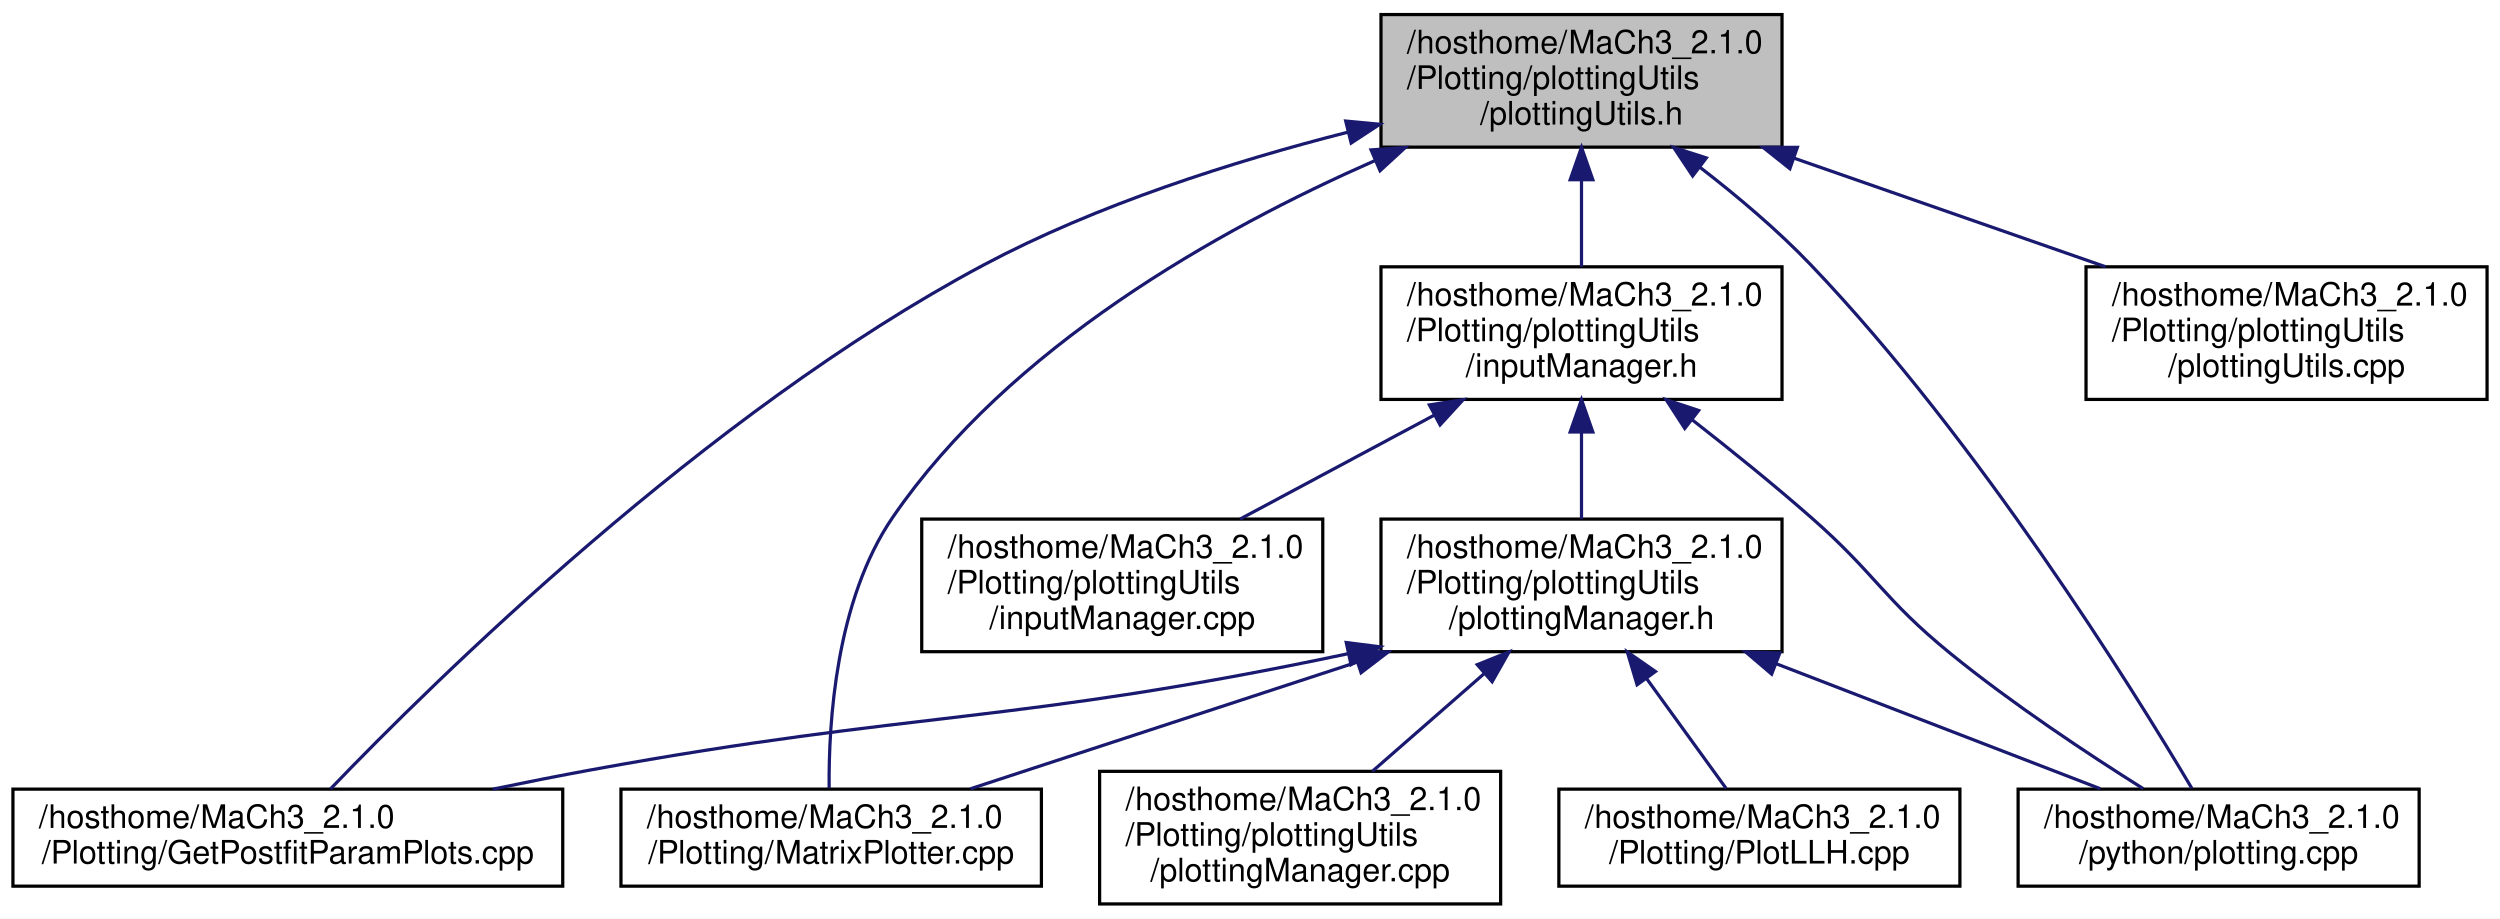
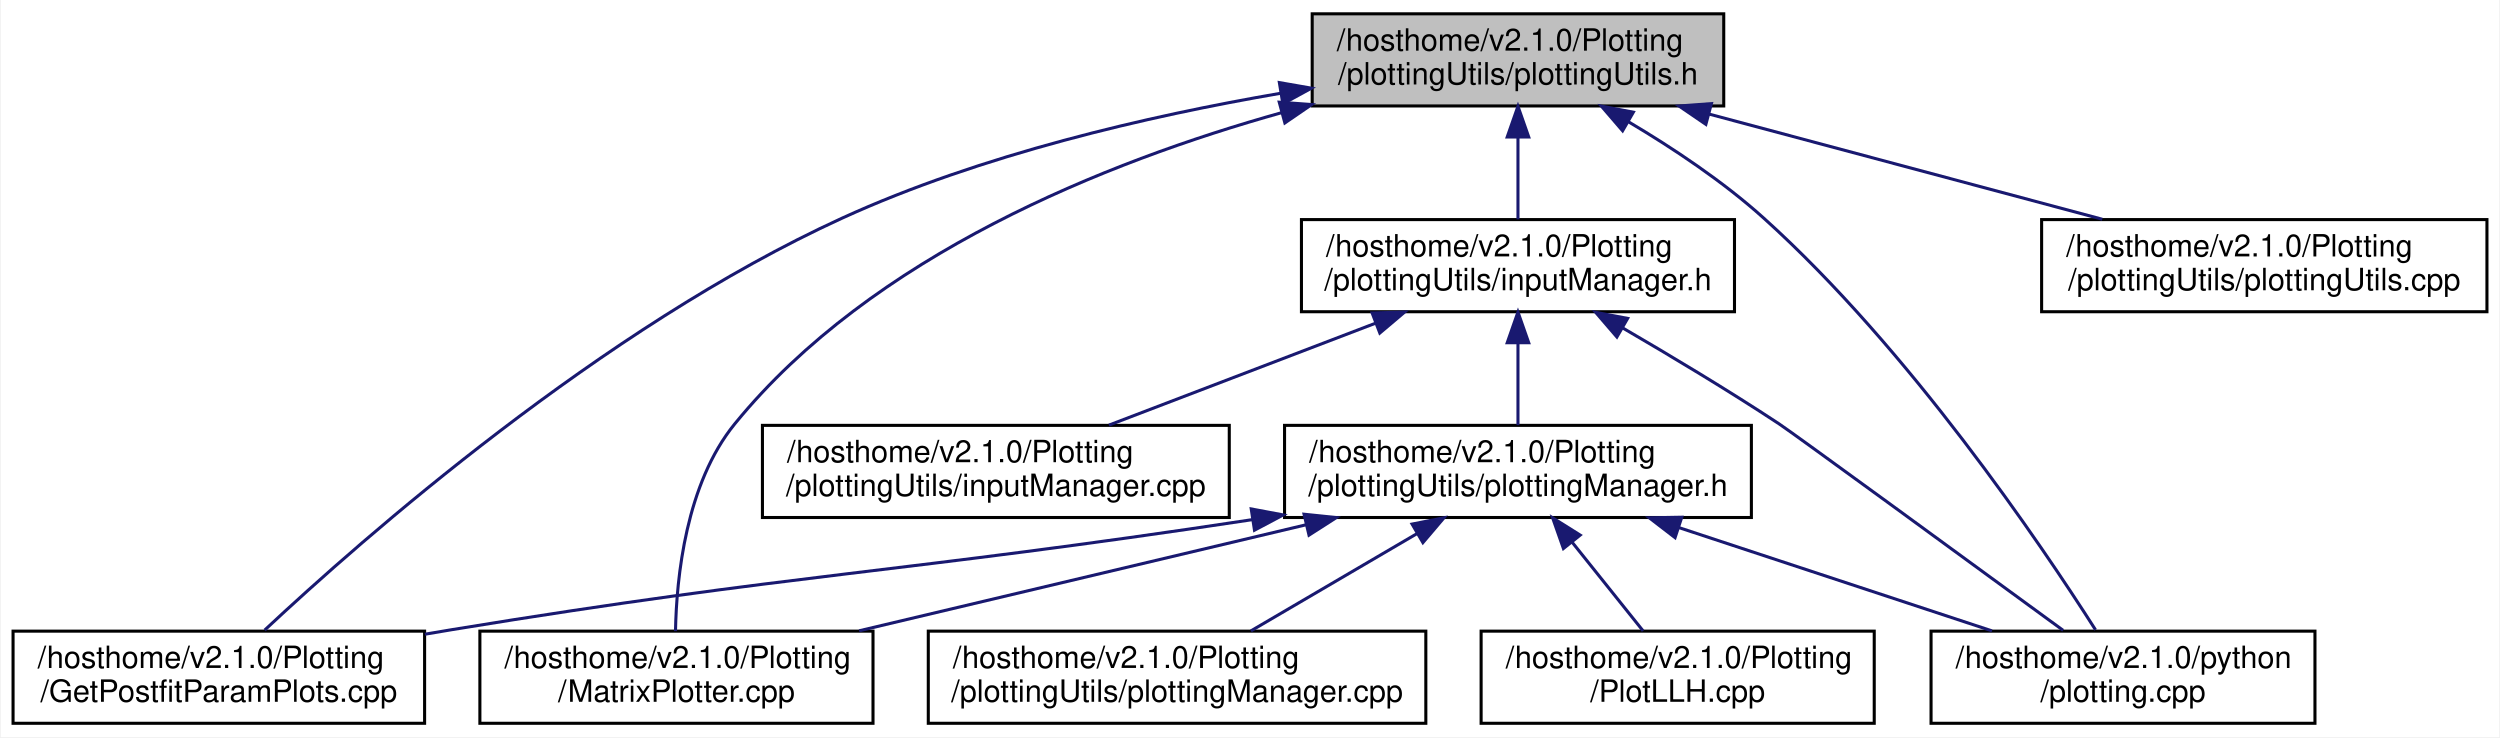
- <svg xmlns="http://www.w3.org/2000/svg" xmlns:xlink="http://www.w3.org/1999/xlink" width="773pt" height="284pt" viewBox="0.00 0.00 773.00 284.00">
-   <g id="graph0" class="graph" transform="scale(1 1) rotate(0) translate(4 280)">
-     <polygon fill="white" stroke="transparent" points="-4,4 -4,-280 769,-280 769,4 -4,4" />
+ <svg xmlns="http://www.w3.org/2000/svg" xmlns:xlink="http://www.w3.org/1999/xlink" width="814pt" height="240pt" viewBox="0.00 0.00 813.50 240.00">
+   <g id="graph0" class="graph" transform="scale(1 1) rotate(0) translate(4 236)">
+     <polygon fill="white" stroke="transparent" points="-4,4 -4,-236 809.5,-236 809.5,4 -4,4" />
    <g id="node1" class="node">
      <g id="a_node1">
        <a xlink:title=" ">
-           <polygon fill="#bfbfbf" stroke="black" points="423,-234.5 423,-275.5 547,-275.5 547,-234.5 423,-234.5" />
-           <text text-anchor="start" x="431" y="-263.5" font-family="Helvetica" font-size="10.00">/hosthome/MaCh3_2.1.0</text>
-           <text text-anchor="start" x="431" y="-252.5" font-family="Helvetica" font-size="10.00">/Plotting/plottingUtils</text>
-           <text text-anchor="middle" x="485" y="-241.5" font-family="Helvetica" font-size="10.00">/plottingUtils.h</text>
+           <polygon fill="#bfbfbf" stroke="black" points="423,-201.5 423,-231.5 557,-231.5 557,-201.5 423,-201.5" />
+           <text text-anchor="start" x="431" y="-219.5" font-family="Helvetica" font-size="10.00">/hosthome/v2.1.0/Plotting</text>
+           <text text-anchor="middle" x="490" y="-208.5" font-family="Helvetica" font-size="10.00">/plottingUtils/plottingUtils.h</text>
        </a>
      </g>
    </g>
    <g id="node2" class="node">
      <g id="a_node2">
        <a xlink:href="GetPostfitParamPlots_8cpp.html" target="_top" xlink:title=" ">
-           <polygon fill="white" stroke="black" points="0,-6 0,-36 170,-36 170,-6 0,-6" />
-           <text text-anchor="start" x="8" y="-24" font-family="Helvetica" font-size="10.00">/hosthome/MaCh3_2.1.0</text>
-           <text text-anchor="middle" x="85" y="-13" font-family="Helvetica" font-size="10.00">/Plotting/GetPostfitParamPlots.cpp</text>
+           <polygon fill="white" stroke="black" points="0,-0.5 0,-30.5 134,-30.5 134,-0.5 0,-0.5" />
+           <text text-anchor="start" x="8" y="-18.5" font-family="Helvetica" font-size="10.00">/hosthome/v2.1.0/Plotting</text>
+           <text text-anchor="middle" x="67" y="-7.5" font-family="Helvetica" font-size="10.00">/GetPostfitParamPlots.cpp</text>
        </a>
      </g>
    </g>
    <g id="edge1" class="edge">
-       <path fill="none" stroke="midnightblue" d="M412.88,-239.16C377.56,-230.18 335.18,-216.76 300,-198 214.02,-152.15 129.87,-69.07 98.19,-36.07" />
-       <polygon fill="midnightblue" stroke="midnightblue" points="412.09,-242.57 422.64,-241.58 413.78,-235.77 412.09,-242.57" />
+       <path fill="none" stroke="midnightblue" d="M412.82,-205.65C369.45,-198.2 315.14,-185.62 270,-165 191.76,-129.25 113.72,-60.58 81.91,-30.83" />
+       <polygon fill="midnightblue" stroke="midnightblue" points="412.31,-209.11 422.75,-207.29 413.45,-202.2 412.31,-209.11" />
    </g>
    <g id="node3" class="node">
      <g id="a_node3">
        <a xlink:href="MatrixPlotter_8cpp.html" target="_top" xlink:title=" ">
-           <polygon fill="white" stroke="black" points="188,-6 188,-36 318,-36 318,-6 188,-6" />
-           <text text-anchor="start" x="196" y="-24" font-family="Helvetica" font-size="10.00">/hosthome/MaCh3_2.1.0</text>
-           <text text-anchor="middle" x="253" y="-13" font-family="Helvetica" font-size="10.00">/Plotting/MatrixPlotter.cpp</text>
+           <polygon fill="white" stroke="black" points="152,-0.5 152,-30.5 280,-30.5 280,-0.5 152,-0.5" />
+           <text text-anchor="start" x="160" y="-18.5" font-family="Helvetica" font-size="10.00">/hosthome/v2.1.0/Plotting</text>
+           <text text-anchor="middle" x="216" y="-7.5" font-family="Helvetica" font-size="10.00">/MatrixPlotter.cpp</text>
        </a>
      </g>
    </g>
    <g id="edge2" class="edge">
-       <path fill="none" stroke="midnightblue" d="M421.03,-230.3C372.47,-208.94 308.1,-172.72 272,-120 254.47,-94.4 252.17,-56.69 252.37,-36.32" />
-       <polygon fill="midnightblue" stroke="midnightblue" points="419.94,-233.65 430.51,-234.38 422.71,-227.21 419.94,-233.65" />
+       <path fill="none" stroke="midnightblue" d="M413.07,-199.32C355.65,-183.24 279.7,-152.82 235,-98 219.12,-78.52 216.02,-48.15 215.69,-30.5" />
+       <polygon fill="midnightblue" stroke="midnightblue" points="412.27,-202.73 422.84,-201.96 414.1,-195.97 412.27,-202.73" />
    </g>
    <g id="node4" class="node">
      <g id="a_node4">
        <a xlink:href="inputManager_8h.html" target="_top" xlink:title=" ">
-           <polygon fill="white" stroke="black" points="423,-156.5 423,-197.5 547,-197.5 547,-156.5 423,-156.5" />
-           <text text-anchor="start" x="431" y="-185.5" font-family="Helvetica" font-size="10.00">/hosthome/MaCh3_2.1.0</text>
-           <text text-anchor="start" x="431" y="-174.5" font-family="Helvetica" font-size="10.00">/Plotting/plottingUtils</text>
-           <text text-anchor="middle" x="485" y="-163.5" font-family="Helvetica" font-size="10.00">/inputManager.h</text>
+           <polygon fill="white" stroke="black" points="419.5,-134.5 419.5,-164.5 560.5,-164.5 560.5,-134.5 419.5,-134.5" />
+           <text text-anchor="start" x="427.5" y="-152.5" font-family="Helvetica" font-size="10.00">/hosthome/v2.1.0/Plotting</text>
+           <text text-anchor="middle" x="490" y="-141.5" font-family="Helvetica" font-size="10.00">/plottingUtils/inputManager.h</text>
        </a>
      </g>
    </g>
    <g id="edge3" class="edge">
-       <path fill="none" stroke="midnightblue" d="M485,-224.3C485,-215.3 485,-205.65 485,-197.51" />
-       <polygon fill="midnightblue" stroke="midnightblue" points="481.5,-224.43 485,-234.43 488.5,-224.43 481.5,-224.43" />
+       <path fill="none" stroke="midnightblue" d="M490,-191.11C490,-182.15 490,-172.32 490,-164.58" />
+       <polygon fill="midnightblue" stroke="midnightblue" points="486.5,-191.4 490,-201.4 493.5,-191.4 486.5,-191.4" />
    </g>
    <g id="node9" class="node">
      <g id="a_node9">
        <a xlink:href="plotting_8cpp.html" target="_top" xlink:title=" ">
-           <polygon fill="white" stroke="black" points="620,-6 620,-36 744,-36 744,-6 620,-6" />
-           <text text-anchor="start" x="628" y="-24" font-family="Helvetica" font-size="10.00">/hosthome/MaCh3_2.1.0</text>
-           <text text-anchor="middle" x="682" y="-13" font-family="Helvetica" font-size="10.00">/python/plotting.cpp</text>
+           <polygon fill="white" stroke="black" points="624.5,-0.5 624.5,-30.5 749.5,-30.5 749.5,-0.5 624.5,-0.5" />
+           <text text-anchor="start" x="632.5" y="-18.5" font-family="Helvetica" font-size="10.00">/hosthome/v2.1.0/python</text>
+           <text text-anchor="middle" x="687" y="-7.5" font-family="Helvetica" font-size="10.00">/plotting.cpp</text>
        </a>
      </g>
    </g>
    <g id="edge13" class="edge">
-       <path fill="none" stroke="midnightblue" d="M521.72,-228.2C533.28,-219.27 545.71,-208.78 556,-198 607.63,-143.91 655.13,-67.56 673.72,-36.25" />
-       <polygon fill="midnightblue" stroke="midnightblue" points="519.37,-225.59 513.5,-234.41 523.59,-231.17 519.37,-225.59" />
+       <path fill="none" stroke="midnightblue" d="M525.89,-196.4C540.38,-187.81 556.76,-176.93 570,-165 617.31,-122.38 660.11,-59.08 678.06,-30.91" />
+       <polygon fill="midnightblue" stroke="midnightblue" points="524.07,-193.41 517.16,-201.44 527.57,-199.47 524.07,-193.41" />
    </g>
    <g id="node10" class="node">
      <g id="a_node10">
        <a xlink:href="plottingUtils_8cpp.html" target="_top" xlink:title=" ">
-           <polygon fill="white" stroke="black" points="641,-156.5 641,-197.5 765,-197.5 765,-156.5 641,-156.5" />
-           <text text-anchor="start" x="649" y="-185.5" font-family="Helvetica" font-size="10.00">/hosthome/MaCh3_2.1.0</text>
-           <text text-anchor="start" x="649" y="-174.5" font-family="Helvetica" font-size="10.00">/Plotting/plottingUtils</text>
-           <text text-anchor="middle" x="703" y="-163.5" font-family="Helvetica" font-size="10.00">/plottingUtils.cpp</text>
+           <polygon fill="white" stroke="black" points="660.5,-134.5 660.5,-164.5 805.5,-164.5 805.5,-134.5 660.5,-134.5" />
+           <text text-anchor="start" x="668.5" y="-152.5" font-family="Helvetica" font-size="10.00">/hosthome/v2.1.0/Plotting</text>
+           <text text-anchor="middle" x="733" y="-141.5" font-family="Helvetica" font-size="10.00">/plottingUtils/plottingUtils.cpp</text>
        </a>
      </g>
    </g>
    <g id="edge12" class="edge">
-       <path fill="none" stroke="midnightblue" d="M550.9,-231.03C581.59,-220.33 617.71,-207.73 647.05,-197.51" />
-       <polygon fill="midnightblue" stroke="midnightblue" points="549.43,-227.83 541.14,-234.43 551.74,-234.44 549.43,-227.83" />
+       <path fill="none" stroke="midnightblue" d="M552.25,-198.85C591.86,-188.25 642.61,-174.68 680.25,-164.61" />
+       <polygon fill="midnightblue" stroke="midnightblue" points="551.18,-195.51 542.43,-201.48 552.99,-202.27 551.18,-195.51" />
    </g>
    <g id="node5" class="node">
      <g id="a_node5">
        <a xlink:href="inputManager_8cpp.html" target="_top" xlink:title=" ">
-           <polygon fill="white" stroke="black" points="281,-78.5 281,-119.5 405,-119.5 405,-78.5 281,-78.5" />
-           <text text-anchor="start" x="289" y="-107.5" font-family="Helvetica" font-size="10.00">/hosthome/MaCh3_2.1.0</text>
-           <text text-anchor="start" x="289" y="-96.5" font-family="Helvetica" font-size="10.00">/Plotting/plottingUtils</text>
-           <text text-anchor="middle" x="343" y="-85.5" font-family="Helvetica" font-size="10.00">/inputManager.cpp</text>
+           <polygon fill="white" stroke="black" points="244,-67.5 244,-97.5 396,-97.5 396,-67.5 244,-67.5" />
+           <text text-anchor="start" x="252" y="-85.5" font-family="Helvetica" font-size="10.00">/hosthome/v2.1.0/Plotting</text>
+           <text text-anchor="middle" x="320" y="-74.5" font-family="Helvetica" font-size="10.00">/plottingUtils/inputManager.cpp</text>
        </a>
      </g>
    </g>
    <g id="edge4" class="edge">
-       <path fill="none" stroke="midnightblue" d="M439.46,-151.63C420.06,-141.24 397.73,-129.29 379.44,-119.51" />
-       <polygon fill="midnightblue" stroke="midnightblue" points="437.96,-154.8 448.43,-156.43 441.27,-148.62 437.96,-154.8" />
+       <path fill="none" stroke="midnightblue" d="M443.76,-130.82C416.43,-120.37 382.31,-107.32 356.82,-97.58" />
+       <polygon fill="midnightblue" stroke="midnightblue" points="442.52,-134.09 453.11,-134.4 445.02,-127.56 442.52,-134.09" />
    </g>
    <g id="node6" class="node">
      <g id="a_node6">
        <a xlink:href="plottingManager_8h.html" target="_top" xlink:title=" ">
-           <polygon fill="white" stroke="black" points="423,-78.5 423,-119.5 547,-119.5 547,-78.5 423,-78.5" />
-           <text text-anchor="start" x="431" y="-107.5" font-family="Helvetica" font-size="10.00">/hosthome/MaCh3_2.1.0</text>
-           <text text-anchor="start" x="431" y="-96.5" font-family="Helvetica" font-size="10.00">/Plotting/plottingUtils</text>
-           <text text-anchor="middle" x="485" y="-85.5" font-family="Helvetica" font-size="10.00">/plottingManager.h</text>
+           <polygon fill="white" stroke="black" points="414,-67.5 414,-97.5 566,-97.5 566,-67.5 414,-67.5" />
+           <text text-anchor="start" x="422" y="-85.5" font-family="Helvetica" font-size="10.00">/hosthome/v2.1.0/Plotting</text>
+           <text text-anchor="middle" x="490" y="-74.5" font-family="Helvetica" font-size="10.00">/plottingUtils/plottingManager.h</text>
        </a>
      </g>
    </g>
    <g id="edge5" class="edge">
-       <path fill="none" stroke="midnightblue" d="M485,-146.3C485,-137.3 485,-127.65 485,-119.51" />
-       <polygon fill="midnightblue" stroke="midnightblue" points="481.5,-146.43 485,-156.43 488.5,-146.43 481.5,-146.43" />
+       <path fill="none" stroke="midnightblue" d="M490,-124.11C490,-115.15 490,-105.32 490,-97.58" />
+       <polygon fill="midnightblue" stroke="midnightblue" points="486.5,-124.4 490,-134.4 493.5,-124.4 486.5,-124.4" />
    </g>
    <g id="edge11" class="edge">
-       <path fill="none" stroke="midnightblue" d="M519.14,-150.26C531.03,-140.98 544.31,-130.27 556,-120 576.07,-102.37 578.29,-94.87 599,-78 618.14,-62.41 641.58,-46.89 658.67,-36.15" />
-       <polygon fill="midnightblue" stroke="midnightblue" points="516.93,-147.53 511.17,-156.42 521.22,-153.07 516.93,-147.53" />
+       <path fill="none" stroke="midnightblue" d="M524.15,-129.19C539.85,-120.06 558.58,-108.82 575,-98 579.67,-94.92 636.68,-53.29 667.5,-30.76" />
+       <polygon fill="midnightblue" stroke="midnightblue" points="522.21,-126.27 515.3,-134.3 525.71,-132.33 522.21,-126.27" />
    </g>
    <g id="edge6" class="edge">
-       <path fill="none" stroke="midnightblue" d="M412.82,-77.87C308.98,-55.94 279.79,-60.43 179,-42 169.07,-40.18 158.58,-38.11 148.36,-36" />
-       <polygon fill="midnightblue" stroke="midnightblue" points="412.26,-81.33 422.77,-80 413.73,-74.49 412.26,-81.33" />
+       <path fill="none" stroke="midnightblue" d="M403.54,-66.81C287.13,-49.15 255.82,-49.5 143,-31 140.08,-30.52 137.11,-30.02 134.1,-29.5" />
+       <polygon fill="midnightblue" stroke="midnightblue" points="403.15,-70.29 413.56,-68.34 404.21,-63.37 403.15,-70.29" />
    </g>
    <g id="edge7" class="edge">
-       <path fill="none" stroke="midnightblue" d="M415.58,-75.26C376.75,-62.54 329.57,-47.08 296.06,-36.11" />
-       <polygon fill="midnightblue" stroke="midnightblue" points="414.66,-78.64 425.25,-78.43 416.84,-71.99 414.66,-78.64" />
+       <path fill="none" stroke="midnightblue" d="M420.95,-65.12C376.11,-54.48 318.28,-40.76 275.48,-30.61" />
+       <polygon fill="midnightblue" stroke="midnightblue" points="420.35,-68.57 430.88,-67.48 421.96,-61.76 420.35,-68.57" />
    </g>
    <g id="node7" class="node">
      <g id="a_node7">
        <a xlink:href="PlotLLH_8cpp.html" target="_top" xlink:title=" ">
-           <polygon fill="white" stroke="black" points="478,-6 478,-36 602,-36 602,-6 478,-6" />
-           <text text-anchor="start" x="486" y="-24" font-family="Helvetica" font-size="10.00">/hosthome/MaCh3_2.1.0</text>
-           <text text-anchor="middle" x="540" y="-13" font-family="Helvetica" font-size="10.00">/Plotting/PlotLLH.cpp</text>
+           <polygon fill="white" stroke="black" points="478,-0.5 478,-30.5 606,-30.5 606,-0.5 478,-0.5" />
+           <text text-anchor="start" x="486" y="-18.5" font-family="Helvetica" font-size="10.00">/hosthome/v2.1.0/Plotting</text>
+           <text text-anchor="middle" x="542" y="-7.5" font-family="Helvetica" font-size="10.00">/PlotLLH.cpp</text>
        </a>
      </g>
    </g>
    <g id="edge8" class="edge">
-       <path fill="none" stroke="midnightblue" d="M505.03,-70.32C513.4,-58.75 522.77,-45.8 529.71,-36.23" />
-       <polygon fill="midnightblue" stroke="midnightblue" points="502.19,-68.27 499.16,-78.43 507.86,-72.38 502.19,-68.27" />
+       <path fill="none" stroke="midnightblue" d="M507.64,-59.45C515.28,-49.9 524,-39 530.74,-30.58" />
+       <polygon fill="midnightblue" stroke="midnightblue" points="504.8,-57.4 501.28,-67.4 510.26,-61.77 504.8,-57.4" />
    </g>
    <g id="node8" class="node">
      <g id="a_node8">
        <a xlink:href="plottingManager_8cpp.html" target="_top" xlink:title=" ">
-           <polygon fill="white" stroke="black" points="336,-0.5 336,-41.5 460,-41.5 460,-0.5 336,-0.5" />
-           <text text-anchor="start" x="344" y="-29.5" font-family="Helvetica" font-size="10.00">/hosthome/MaCh3_2.1.0</text>
-           <text text-anchor="start" x="344" y="-18.5" font-family="Helvetica" font-size="10.00">/Plotting/plottingUtils</text>
-           <text text-anchor="middle" x="398" y="-7.5" font-family="Helvetica" font-size="10.00">/plottingManager.cpp</text>
+           <polygon fill="white" stroke="black" points="298,-0.5 298,-30.5 460,-30.5 460,-0.5 298,-0.5" />
+           <text text-anchor="start" x="306" y="-18.5" font-family="Helvetica" font-size="10.00">/hosthome/v2.1.0/Plotting</text>
+           <text text-anchor="middle" x="379" y="-7.5" font-family="Helvetica" font-size="10.00">/plottingUtils/plottingManager.cpp</text>
        </a>
      </g>
    </g>
    <g id="edge9" class="edge">
-       <path fill="none" stroke="midnightblue" d="M454.98,-71.78C443.61,-61.84 430.87,-50.72 420.33,-41.51" />
-       <polygon fill="midnightblue" stroke="midnightblue" points="452.76,-74.49 462.6,-78.43 457.37,-69.21 452.76,-74.49" />
+       <path fill="none" stroke="midnightblue" d="M457.2,-62.3C439.84,-52.12 418.88,-39.85 403.04,-30.58" />
+       <polygon fill="midnightblue" stroke="midnightblue" points="455.52,-65.36 465.91,-67.4 459.05,-59.32 455.52,-65.36" />
    </g>
    <g id="edge10" class="edge">
-       <path fill="none" stroke="midnightblue" d="M545.21,-74.77C577.94,-62.15 617.34,-46.94 645.43,-36.11" />
-       <polygon fill="midnightblue" stroke="midnightblue" points="543.8,-71.56 535.73,-78.43 546.32,-78.09 543.8,-71.56" />
+       <path fill="none" stroke="midnightblue" d="M542.35,-64.23C574.22,-53.71 614.41,-40.45 644.34,-30.58" />
+       <polygon fill="midnightblue" stroke="midnightblue" points="541.15,-60.94 532.75,-67.4 543.34,-67.59 541.15,-60.94" />
    </g>
  </g>
</svg>
